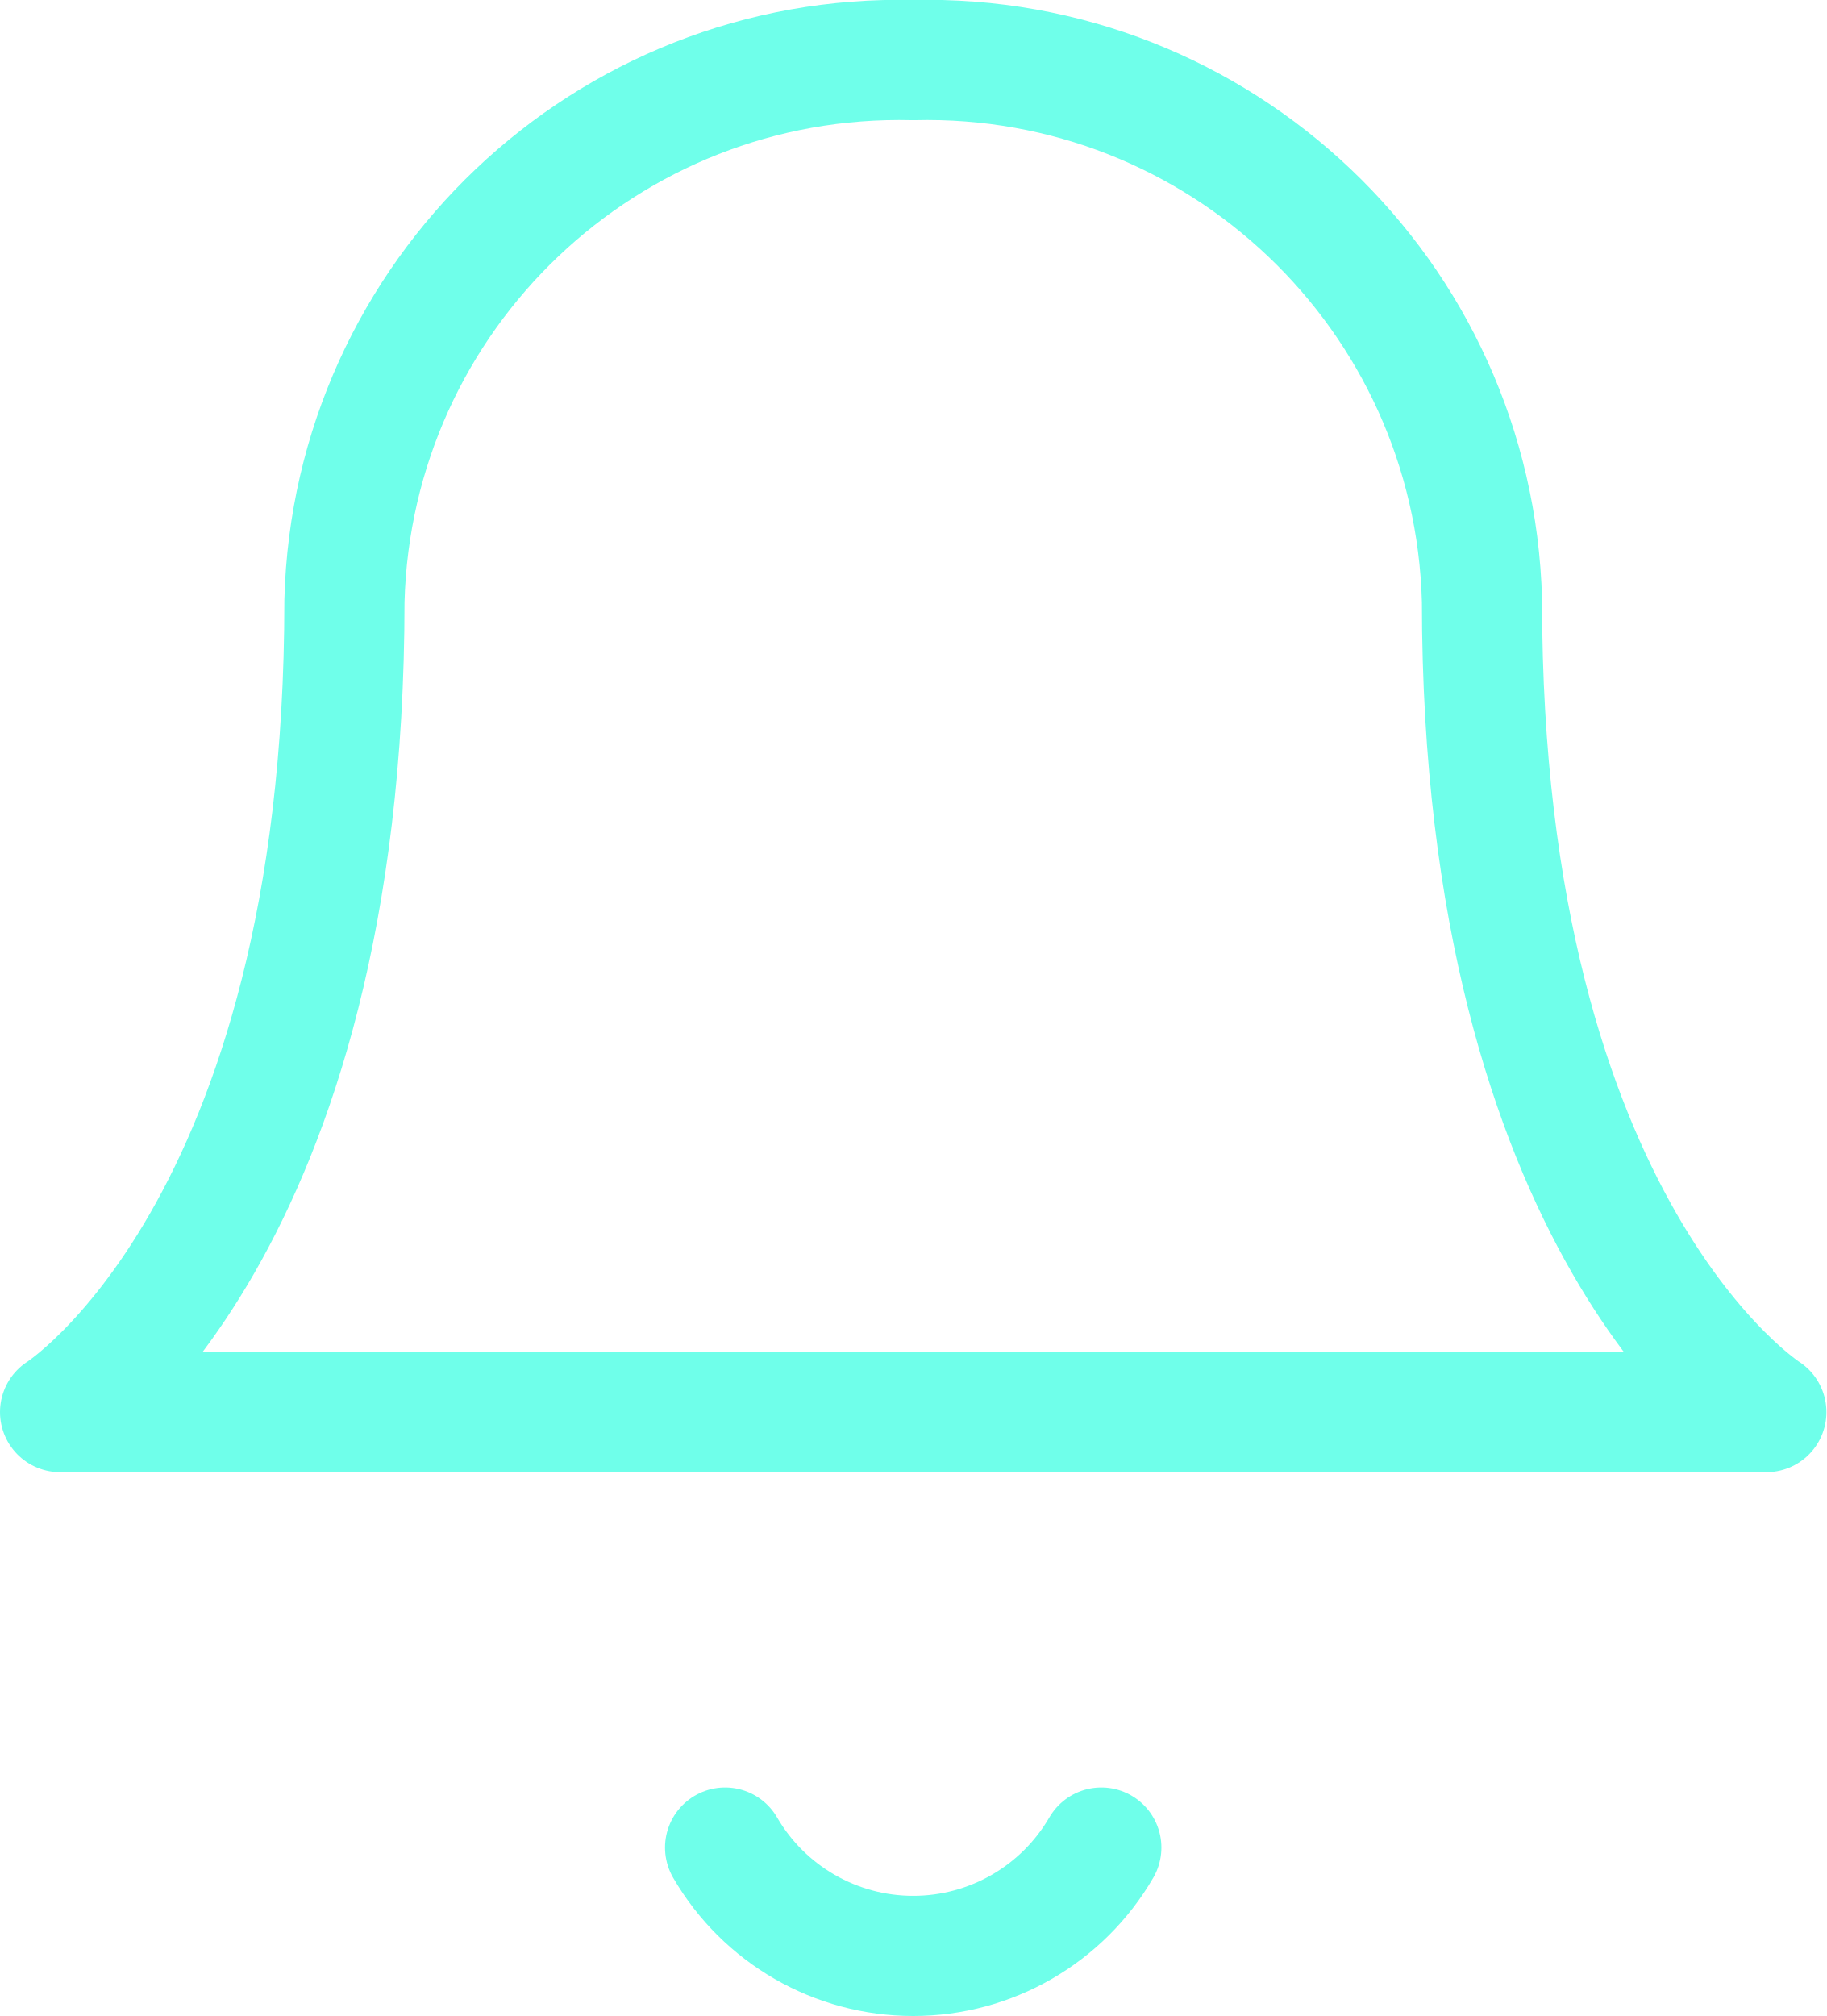
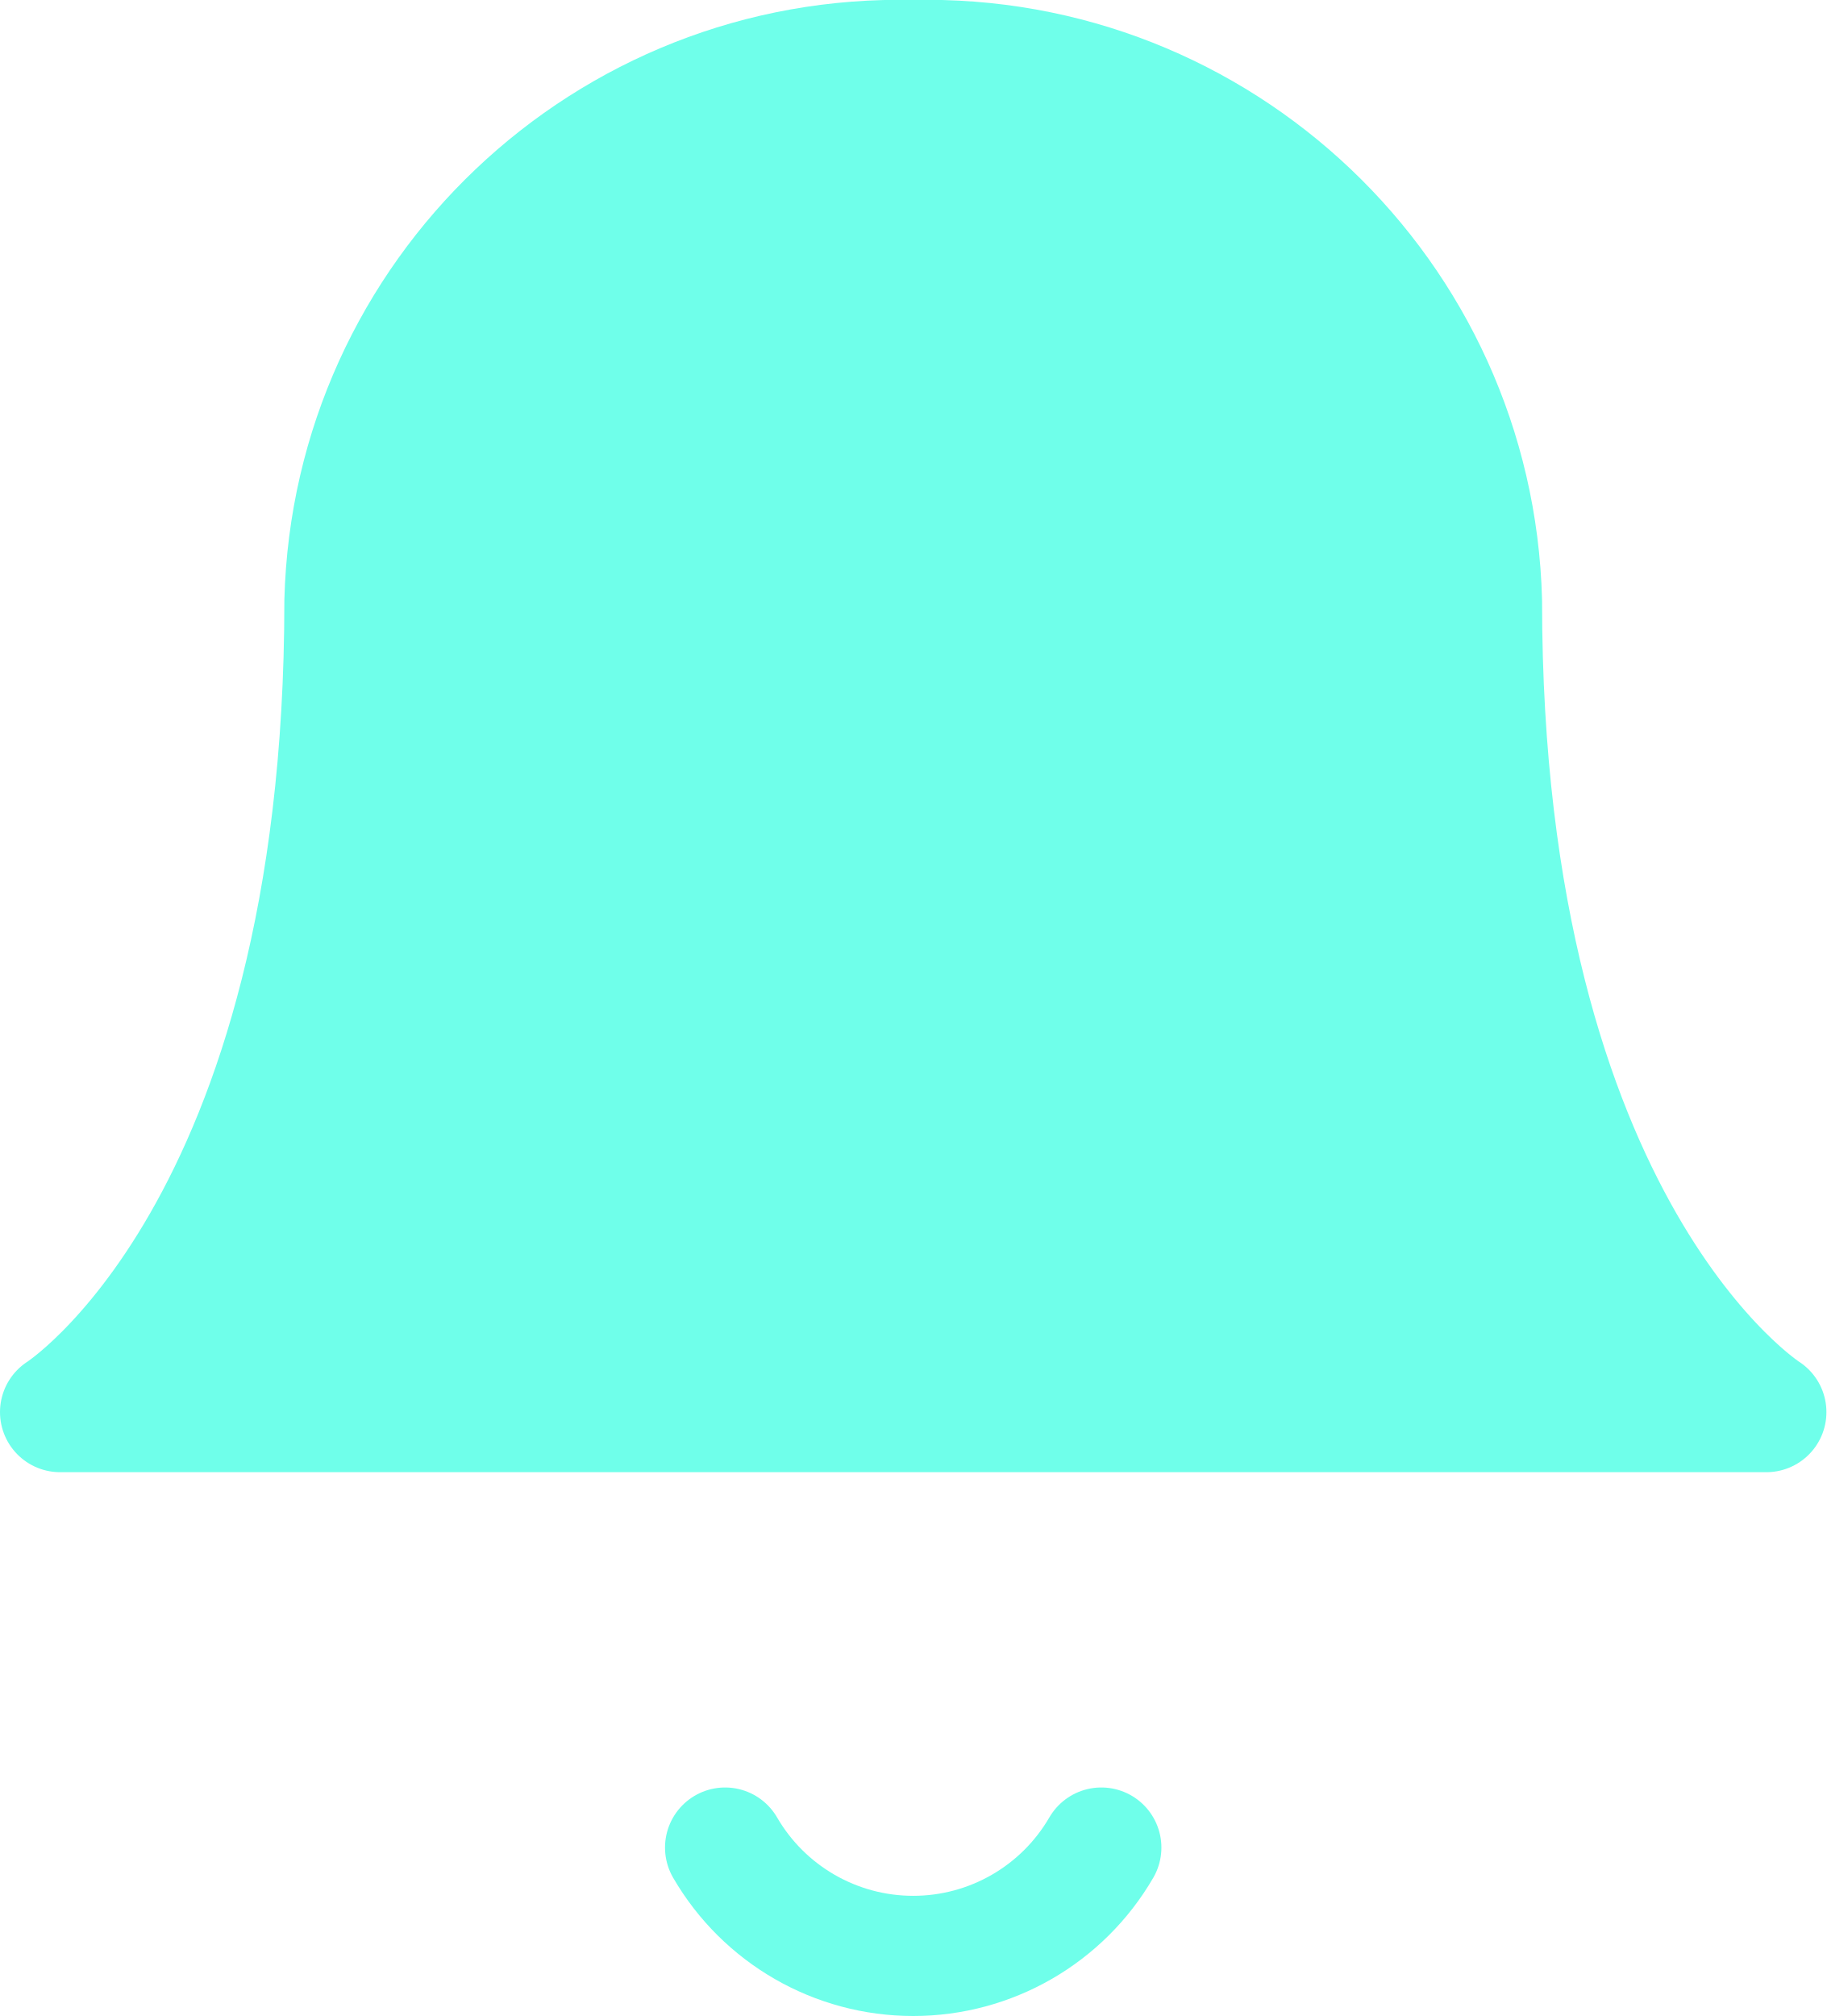
<svg xmlns="http://www.w3.org/2000/svg" width="30.4" height="33.55" viewBox="0 0 30.4 33.55">
-   <g id="bell" transform="translate(-0.811 -0.811)">
-     <path id="Trazado_447" data-name="Trazado 447" d="M26.667,11A9.244,9.244,0,0,0,17.2,2a9.244,9.244,0,0,0-9.467,9c0,10.5-4.733,13.5-4.733,13.5H31.4s-4.733-3-4.733-13.5" transform="translate(-1.189 -0.189)" fill="none" stroke="#6fffea" stroke-linecap="round" stroke-linejoin="round" stroke-width="2" />
-     <path id="Trazado_448" data-name="Trazado 448" d="M16.532,21a3.62,3.62,0,0,1-6.262,0" transform="translate(2.61 10.558)" fill="none" stroke="#6fffea" stroke-linecap="round" stroke-linejoin="round" stroke-width="2" />
+   <g id="bell" transform="translate(1 1)">
+     <path id="Trazado_447" data-name="Trazado 447" d="M26.667,11A9.244,9.244,0,0,0,17.2,2a9.244,9.244,0,0,0-9.467,9c0,10.5-4.733,13.5-4.733,13.5H31.4s-4.733-3-4.733-13.5" transform="translate(-3 -2)" fill="#6fffea" stroke="#6fffea" stroke-linecap="round" stroke-linejoin="round" stroke-width="2" />
+     <path id="Trazado_448" data-name="Trazado 448" d="M16.532,21a3.62,3.62,0,0,1-6.262,0" transform="translate(0.799 8.747)" fill="none" stroke="#6fffea" stroke-linecap="round" stroke-linejoin="round" stroke-width="2" />
  </g>
</svg>
